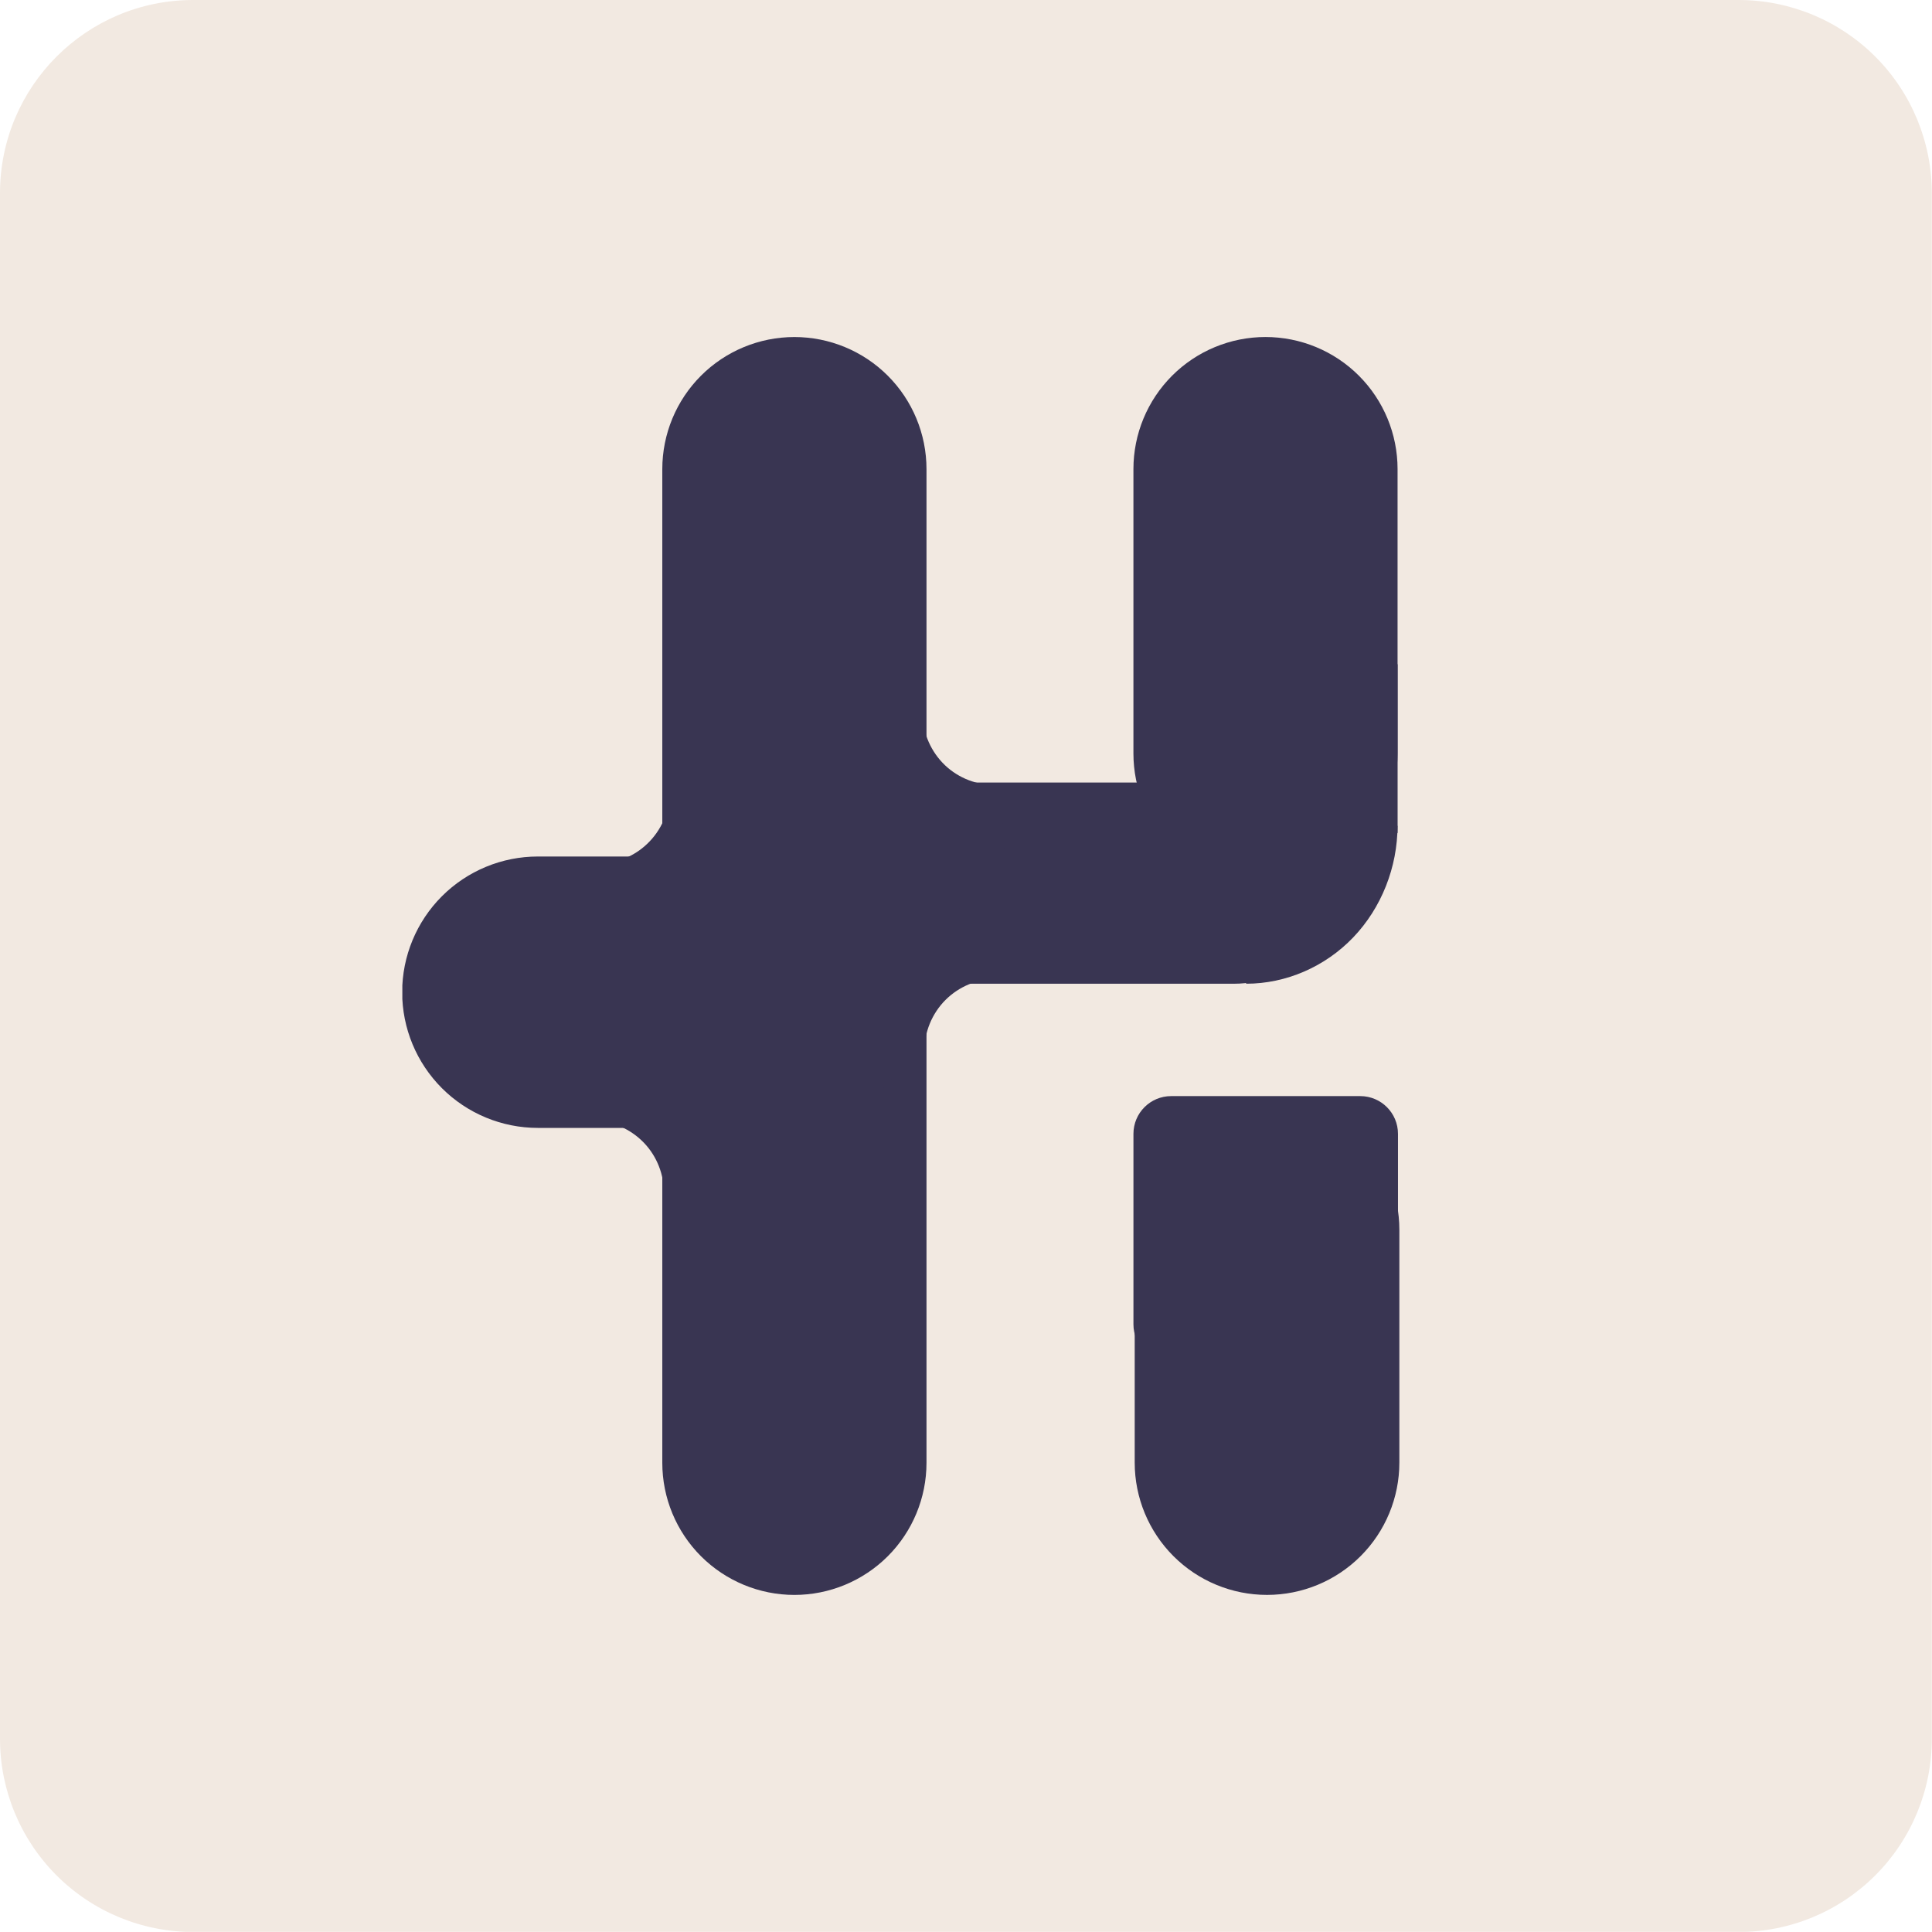
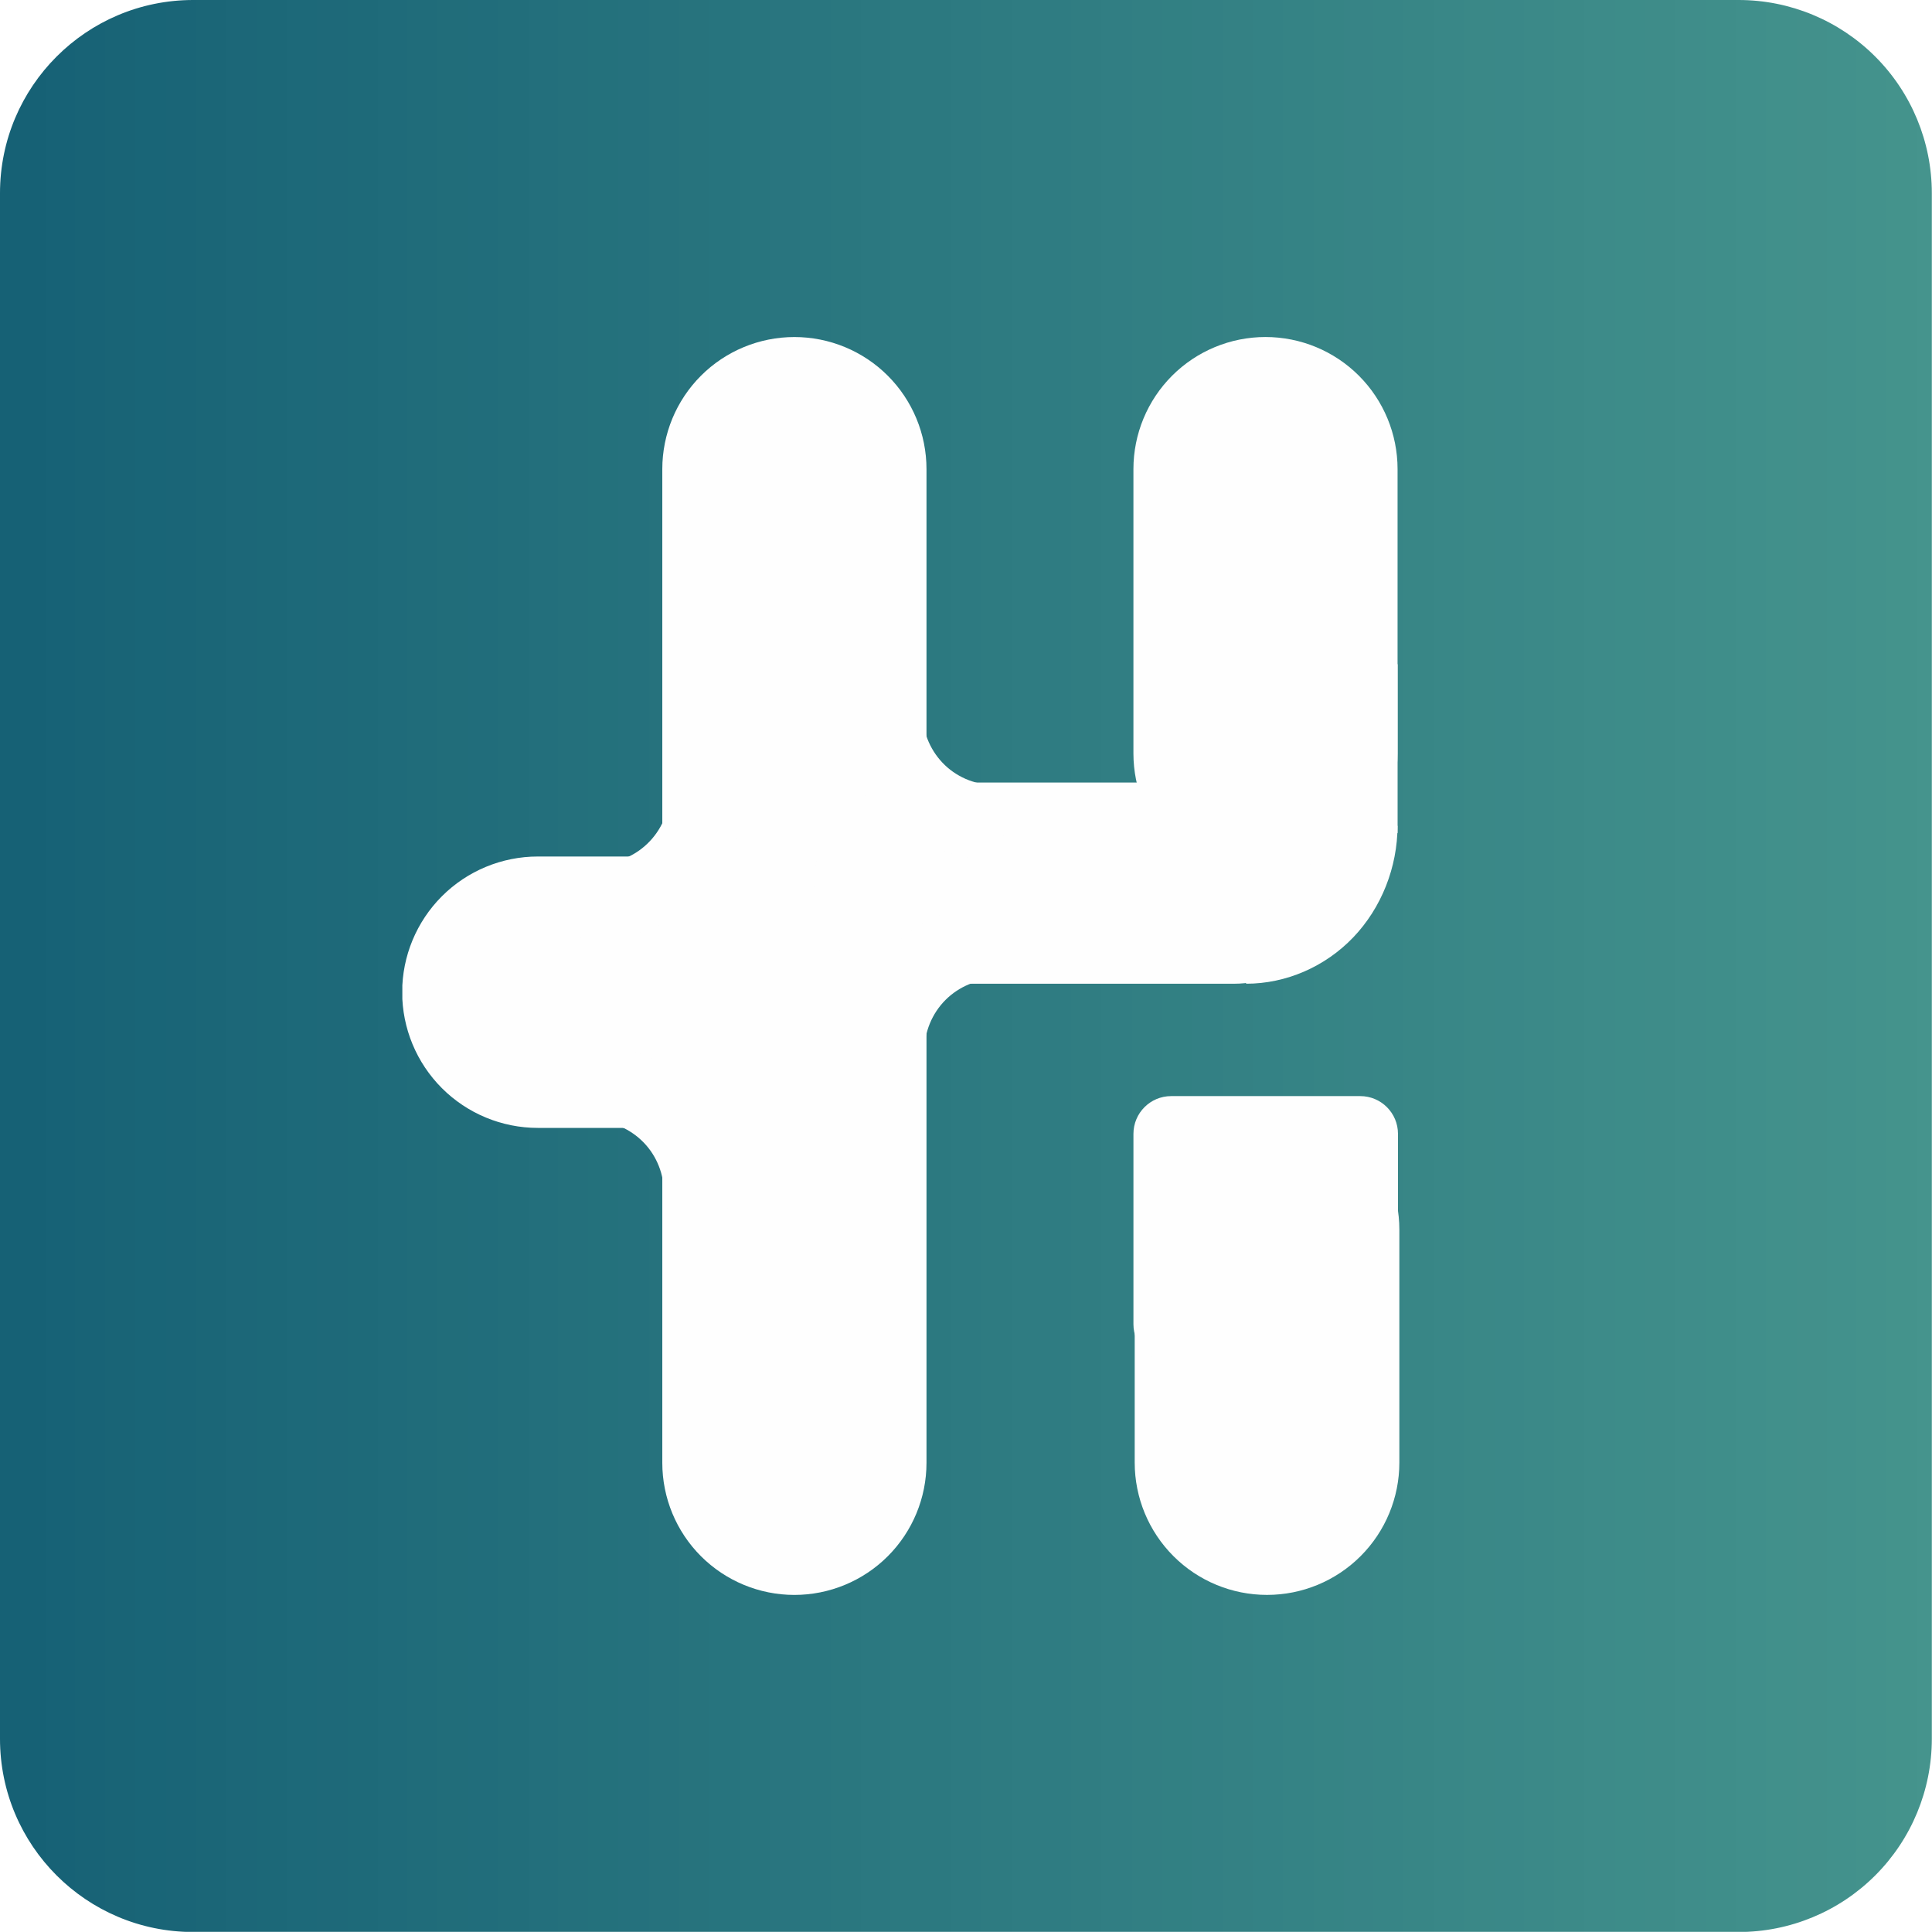
<svg xmlns="http://www.w3.org/2000/svg" width="512" zoomAndPan="magnify" viewBox="0 0 384 384" height="512" preserveAspectRatio="xMidYMid meet" version="1.0">
  <defs>
-     <clipPath id="b3f72a6d91">
+     <clipPath id="d6fc992b22">
      <path d="M 0 0 L 383.965 0 L 383.965 384 L 0 384 Z M 0 0 " clip-rule="nonzero" />
    </clipPath>
-     <clipPath id="462bca420d">
-       <path d="M 383.965 38.398 L 383.965 345.602 C 383.965 355.785 379.922 365.555 372.719 372.754 C 365.52 379.953 355.754 384 345.57 384 L 38.398 384 C 28.215 384 18.445 379.953 11.246 372.754 C 4.047 365.555 0 355.785 0 345.602 L 0 38.398 C 0 17.191 17.191 0 38.398 0 L 345.57 0 C 355.754 0 365.52 4.047 372.719 11.246 C 379.922 18.445 383.965 28.215 383.965 38.398 Z M 383.965 38.398 " clip-rule="nonzero" />
-     </clipPath>
-     <clipPath id="e77b2bb580">
-       <path d="M 0 0 L 383.965 0 L 383.965 384 L 0 384 Z M 0 0 " clip-rule="nonzero" />
-     </clipPath>
-     <clipPath id="5513bf87e6">
-       <path d="M 383.965 38.398 L 383.965 345.602 C 383.965 355.785 379.922 365.555 372.719 372.754 C 365.52 379.953 355.754 384 345.57 384 L 38.398 384 C 28.215 384 18.445 379.953 11.246 372.754 C 4.047 365.555 0 355.785 0 345.602 L 0 38.398 C 0 17.191 17.191 0 38.398 0 L 345.57 0 C 355.754 0 365.52 4.047 372.719 11.246 C 379.922 18.445 383.965 28.215 383.965 38.398 Z M 383.965 38.398 " clip-rule="nonzero" />
-     </clipPath>
-     <clipPath id="8b5d4e48a8">
+     <clipPath id="98c5a9d5f0">
+       <path d="M 383.965 38.398 L 383.965 345.602 C 383.965 355.785 379.922 365.555 372.719 372.754 C 365.52 379.953 355.754 384 345.57 384 L 38.398 384 C 17.191 384 0 366.809 0 345.602 L 0 38.398 C 0 17.191 17.191 0 38.398 0 L 345.57 0 C 355.754 0 365.52 4.047 372.719 11.246 C 379.922 18.445 383.965 28.215 383.965 38.398 Z M 383.965 38.398 " clip-rule="nonzero" />
+     </clipPath>
+     <clipPath id="855c9240a4">
+       <path d="M 0 0 L 383.965 0 L 383.965 383.965 L 0 383.965 Z M 0 0 " clip-rule="nonzero" />
+     </clipPath>
+     <clipPath id="3fcd48bb0e">
+       <path d="M 383.965 38.398 L 383.965 345.602 C 383.965 355.785 379.922 365.555 372.719 372.754 C 365.52 379.953 355.754 384 345.57 384 L 38.398 384 C 17.191 384 0 366.809 0 345.602 L 0 38.398 C 0 17.191 17.191 0 38.398 0 L 345.57 0 C 355.754 0 365.52 4.047 372.719 11.246 C 379.922 18.445 383.965 28.215 383.965 38.398 Z M 383.965 38.398 " clip-rule="nonzero" />
+     </clipPath>
+     <linearGradient x1="0" gradientTransform="matrix(1.499869, 0, 0, 1.499869, 0.0000072, -0.00478321)" y1="128.011" x2="256" gradientUnits="userSpaceOnUse" y2="128.011" id="6acef43b35">
+       <stop stop-opacity="1" stop-color="rgb(8.629%, 38.039%, 45.879%)" offset="0" />
+       <stop stop-opacity="1" stop-color="rgb(8.772%, 38.194%, 45.952%)" offset="0.016" />
+       <stop stop-opacity="1" stop-color="rgb(9.061%, 38.507%, 46.1%)" offset="0.031" />
+       <stop stop-opacity="1" stop-color="rgb(9.349%, 38.82%, 46.246%)" offset="0.047" />
+       <stop stop-opacity="1" stop-color="rgb(9.636%, 39.133%, 46.393%)" offset="0.062" />
+       <stop stop-opacity="1" stop-color="rgb(9.924%, 39.445%, 46.541%)" offset="0.078" />
+       <stop stop-opacity="1" stop-color="rgb(10.213%, 39.757%, 46.687%)" offset="0.094" />
+       <stop stop-opacity="1" stop-color="rgb(10.501%, 40.07%, 46.835%)" offset="0.109" />
+       <stop stop-opacity="1" stop-color="rgb(10.788%, 40.382%, 46.982%)" offset="0.125" />
+       <stop stop-opacity="1" stop-color="rgb(11.076%, 40.695%, 47.128%)" offset="0.141" />
+       <stop stop-opacity="1" stop-color="rgb(11.365%, 41.008%, 47.276%)" offset="0.156" />
+       <stop stop-opacity="1" stop-color="rgb(11.652%, 41.319%, 47.423%)" offset="0.172" />
+       <stop stop-opacity="1" stop-color="rgb(11.94%, 41.632%, 47.569%)" offset="0.188" />
+       <stop stop-opacity="1" stop-color="rgb(12.228%, 41.945%, 47.717%)" offset="0.203" />
+       <stop stop-opacity="1" stop-color="rgb(12.517%, 42.258%, 47.864%)" offset="0.219" />
+       <stop stop-opacity="1" stop-color="rgb(12.804%, 42.57%, 48.01%)" offset="0.234" />
+       <stop stop-opacity="1" stop-color="rgb(13.092%, 42.882%, 48.158%)" offset="0.25" />
+       <stop stop-opacity="1" stop-color="rgb(13.38%, 43.195%, 48.305%)" offset="0.266" />
+       <stop stop-opacity="1" stop-color="rgb(13.669%, 43.507%, 48.453%)" offset="0.281" />
+       <stop stop-opacity="1" stop-color="rgb(13.956%, 43.82%, 48.599%)" offset="0.297" />
+       <stop stop-opacity="1" stop-color="rgb(14.244%, 44.133%, 48.746%)" offset="0.312" />
+       <stop stop-opacity="1" stop-color="rgb(14.532%, 44.444%, 48.894%)" offset="0.328" />
+       <stop stop-opacity="1" stop-color="rgb(14.819%, 44.757%, 49.04%)" offset="0.344" />
+       <stop stop-opacity="1" stop-color="rgb(15.108%, 45.07%, 49.187%)" offset="0.359" />
+       <stop stop-opacity="1" stop-color="rgb(15.396%, 45.383%, 49.335%)" offset="0.375" />
+       <stop stop-opacity="1" stop-color="rgb(15.685%, 45.695%, 49.481%)" offset="0.391" />
+       <stop stop-opacity="1" stop-color="rgb(15.971%, 46.007%, 49.628%)" offset="0.406" />
+       <stop stop-opacity="1" stop-color="rgb(16.26%, 46.32%, 49.776%)" offset="0.422" />
+       <stop stop-opacity="1" stop-color="rgb(16.548%, 46.632%, 49.922%)" offset="0.438" />
+       <stop stop-opacity="1" stop-color="rgb(16.837%, 46.945%, 50.069%)" offset="0.453" />
+       <stop stop-opacity="1" stop-color="rgb(17.123%, 47.258%, 50.217%)" offset="0.469" />
+       <stop stop-opacity="1" stop-color="rgb(17.412%, 47.569%, 50.363%)" offset="0.484" />
+       <stop stop-opacity="1" stop-color="rgb(17.7%, 47.882%, 50.511%)" offset="0.5" />
+       <stop stop-opacity="1" stop-color="rgb(17.987%, 48.195%, 50.658%)" offset="0.516" />
+       <stop stop-opacity="1" stop-color="rgb(18.275%, 48.508%, 50.804%)" offset="0.531" />
+       <stop stop-opacity="1" stop-color="rgb(18.564%, 48.82%, 50.952%)" offset="0.547" />
+       <stop stop-opacity="1" stop-color="rgb(18.852%, 49.132%, 51.099%)" offset="0.562" />
+       <stop stop-opacity="1" stop-color="rgb(19.139%, 49.445%, 51.245%)" offset="0.578" />
+       <stop stop-opacity="1" stop-color="rgb(19.427%, 49.757%, 51.393%)" offset="0.594" />
+       <stop stop-opacity="1" stop-color="rgb(19.716%, 50.07%, 51.54%)" offset="0.609" />
+       <stop stop-opacity="1" stop-color="rgb(20.003%, 50.383%, 51.686%)" offset="0.625" />
+       <stop stop-opacity="1" stop-color="rgb(20.291%, 50.694%, 51.834%)" offset="0.641" />
+       <stop stop-opacity="1" stop-color="rgb(20.58%, 51.007%, 51.981%)" offset="0.656" />
+       <stop stop-opacity="1" stop-color="rgb(20.868%, 51.32%, 52.127%)" offset="0.672" />
+       <stop stop-opacity="1" stop-color="rgb(21.155%, 51.633%, 52.275%)" offset="0.688" />
+       <stop stop-opacity="1" stop-color="rgb(21.443%, 51.945%, 52.422%)" offset="0.703" />
+       <stop stop-opacity="1" stop-color="rgb(21.732%, 52.257%, 52.57%)" offset="0.719" />
+       <stop stop-opacity="1" stop-color="rgb(22.02%, 52.57%, 52.716%)" offset="0.734" />
+       <stop stop-opacity="1" stop-color="rgb(22.307%, 52.882%, 52.863%)" offset="0.75" />
+       <stop stop-opacity="1" stop-color="rgb(22.595%, 53.195%, 53.011%)" offset="0.766" />
+       <stop stop-opacity="1" stop-color="rgb(22.884%, 53.508%, 53.157%)" offset="0.781" />
+       <stop stop-opacity="1" stop-color="rgb(23.17%, 53.819%, 53.304%)" offset="0.797" />
+       <stop stop-opacity="1" stop-color="rgb(23.459%, 54.132%, 53.452%)" offset="0.812" />
+       <stop stop-opacity="1" stop-color="rgb(23.747%, 54.445%, 53.598%)" offset="0.828" />
+       <stop stop-opacity="1" stop-color="rgb(24.036%, 54.758%, 53.745%)" offset="0.844" />
+       <stop stop-opacity="1" stop-color="rgb(24.323%, 55.07%, 53.893%)" offset="0.859" />
+       <stop stop-opacity="1" stop-color="rgb(24.611%, 55.382%, 54.039%)" offset="0.875" />
+       <stop stop-opacity="1" stop-color="rgb(24.899%, 55.695%, 54.185%)" offset="0.891" />
+       <stop stop-opacity="1" stop-color="rgb(25.186%, 56.007%, 54.333%)" offset="0.906" />
+       <stop stop-opacity="1" stop-color="rgb(25.475%, 56.32%, 54.48%)" offset="0.922" />
+       <stop stop-opacity="1" stop-color="rgb(25.763%, 56.633%, 54.628%)" offset="0.938" />
+       <stop stop-opacity="1" stop-color="rgb(26.051%, 56.944%, 54.774%)" offset="0.953" />
+       <stop stop-opacity="1" stop-color="rgb(26.338%, 57.257%, 54.921%)" offset="0.969" />
+       <stop stop-opacity="1" stop-color="rgb(26.627%, 57.57%, 55.069%)" offset="0.984" />
+       <stop stop-opacity="1" stop-color="rgb(26.915%, 57.883%, 55.215%)" offset="1" />
+     </linearGradient>
+     <clipPath id="49116e411e">
      <rect x="0" width="384" y="0" height="384" />
    </clipPath>
-     <clipPath id="ca990730de">
+     <clipPath id="3587a0ce08">
      <path d="M 52.637 0.988 L 105.148 0.988 L 105.148 251.031 L 52.637 251.031 Z M 52.637 0.988 " clip-rule="nonzero" />
    </clipPath>
-     <clipPath id="4aabbb9884">
+     <clipPath id="e8a0645871">
      <path d="M 105.148 27.242 L 105.148 224.746 C 105.148 231.711 102.379 238.387 97.457 243.312 C 92.531 248.234 85.855 251.004 78.891 251.004 C 71.93 251.004 65.25 248.234 60.324 243.312 C 55.402 238.387 52.637 231.711 52.637 224.746 L 52.637 27.242 C 52.637 20.277 55.402 13.602 60.324 8.676 C 65.25 3.754 71.93 0.988 78.891 0.988 C 85.855 0.988 92.531 3.754 97.457 8.676 C 102.379 13.602 105.148 20.277 105.148 27.242 Z M 105.148 27.242 " clip-rule="nonzero" />
    </clipPath>
-     <clipPath id="ed6eeb3cad">
+     <clipPath id="f14682f210">
      <path d="M 0.637 0.988 L 53.148 0.988 L 53.148 251.031 L 0.637 251.031 Z M 0.637 0.988 " clip-rule="nonzero" />
    </clipPath>
-     <clipPath id="65ed426fbc">
+     <clipPath id="49c713e5b4">
      <path d="M 53.148 27.242 L 53.148 224.746 C 53.148 231.711 50.379 238.387 45.457 243.312 C 40.531 248.234 33.855 251.004 26.891 251.004 C 19.93 251.004 13.25 248.234 8.324 243.312 C 3.402 238.387 0.637 231.711 0.637 224.746 L 0.637 27.242 C 0.637 20.277 3.402 13.602 8.324 8.676 C 13.25 3.754 19.93 0.988 26.891 0.988 C 33.855 0.988 40.531 3.754 45.457 8.676 C 50.379 13.602 53.148 20.277 53.148 27.242 Z M 53.148 27.242 " clip-rule="nonzero" />
    </clipPath>
-     <clipPath id="34ea779e7c">
+     <clipPath id="ee4912e334">
      <rect x="0" width="54" y="0" height="252" />
    </clipPath>
-     <clipPath id="1d1020a3b9">
+     <clipPath id="3859209a57">
      <path d="M 0.758 104.238 L 104.43 104.238 L 104.43 158.18 L 0.758 158.18 Z M 0.758 104.238 " clip-rule="nonzero" />
    </clipPath>
-     <clipPath id="8385c674e1">
+     <clipPath id="8ab651764b">
      <path d="M 77.457 158.18 L 27.906 158.18 C 20.754 158.18 13.891 155.34 8.832 150.281 C 3.777 145.223 0.934 138.363 0.934 131.211 C 0.934 124.055 3.777 117.195 8.832 112.137 C 13.891 107.078 20.754 104.238 27.906 104.238 L 77.457 104.238 C 84.613 104.238 91.473 107.078 96.531 112.137 C 101.59 117.195 104.43 124.055 104.43 131.211 C 104.43 138.363 101.59 145.223 96.531 150.281 C 91.473 155.34 84.613 158.18 77.457 158.18 Z M 77.457 158.18 " clip-rule="nonzero" />
    </clipPath>
-     <clipPath id="f9a772a15c">
+     <clipPath id="435bd12528">
      <path d="M 0.922 0.238 L 104.43 0.238 L 104.43 54.18 L 0.922 54.18 Z M 0.922 0.238 " clip-rule="nonzero" />
    </clipPath>
-     <clipPath id="170e6cc0d7">
+     <clipPath id="eaa994e85b">
      <path d="M 77.457 54.18 L 27.906 54.18 C 20.754 54.18 13.891 51.34 8.832 46.281 C 3.777 41.223 0.934 34.363 0.934 27.211 C 0.934 20.055 3.777 13.195 8.832 8.137 C 13.891 3.078 20.754 0.238 27.906 0.238 L 77.457 0.238 C 84.613 0.238 91.473 3.078 96.531 8.137 C 101.59 13.195 104.43 20.055 104.43 27.211 C 104.43 34.363 101.59 41.223 96.531 46.281 C 91.473 51.34 84.613 54.18 77.457 54.18 Z M 77.457 54.18 " clip-rule="nonzero" />
    </clipPath>
-     <clipPath id="12d7ccdafb">
+     <clipPath id="cfdcaf214d">
      <rect x="0" width="105" y="0" height="55" />
    </clipPath>
-     <clipPath id="ec43bf33ba">
+     <clipPath id="093a6ba3bc">
      <path d="M 146.277 0.914 L 198.777 0.914 L 198.777 110.02 L 146.277 110.02 Z M 146.277 0.914 " clip-rule="nonzero" />
    </clipPath>
-     <clipPath id="88e306a3c7">
+     <clipPath id="0645e4bcaf">
      <path d="M 146.277 83.766 L 146.277 27.234 C 146.277 20.273 149.043 13.598 153.965 8.672 C 158.887 3.75 165.566 0.984 172.527 0.984 C 179.488 0.984 186.168 3.75 191.09 8.672 C 196.012 13.598 198.777 20.273 198.777 27.234 L 198.777 83.766 C 198.777 90.73 196.012 97.406 191.09 102.328 C 186.168 107.254 179.488 110.02 172.527 110.02 C 165.566 110.02 158.887 107.254 153.965 102.328 C 149.043 97.406 146.277 90.73 146.277 83.766 Z M 146.277 83.766 " clip-rule="nonzero" />
    </clipPath>
-     <clipPath id="3a637b6367">
+     <clipPath id="9133f751a8">
      <path d="M 0.277 0.961 L 52.777 0.961 L 52.777 110.02 L 0.277 110.02 Z M 0.277 0.961 " clip-rule="nonzero" />
    </clipPath>
-     <clipPath id="e3a3371abf">
+     <clipPath id="bcf089a13d">
      <path d="M 0.277 83.766 L 0.277 27.234 C 0.277 20.273 3.043 13.598 7.965 8.672 C 12.887 3.75 19.566 0.984 26.527 0.984 C 33.488 0.984 40.168 3.75 45.09 8.672 C 50.012 13.598 52.777 20.273 52.777 27.234 L 52.777 83.766 C 52.777 90.73 50.012 97.406 45.09 102.328 C 40.168 107.254 33.488 110.02 26.527 110.02 C 19.566 110.02 12.887 107.254 7.965 102.328 C 3.043 97.406 0.277 90.73 0.277 83.766 Z M 0.277 83.766 " clip-rule="nonzero" />
    </clipPath>
-     <clipPath id="febd3c6c74">
+     <clipPath id="c17691d62f">
      <rect x="0" width="53" y="0" height="111" />
    </clipPath>
-     <clipPath id="b800c54f0a">
+     <clipPath id="c980677d5f">
      <path d="M 82.746 89.539 L 186.297 89.539 L 186.297 129.523 L 82.746 129.523 Z M 82.746 89.539 " clip-rule="nonzero" />
    </clipPath>
-     <clipPath id="d99b0e4789">
+     <clipPath id="d6d8b66a9c">
      <path d="M 166.305 129.523 L 102.793 129.523 C 91.75 129.523 82.801 120.574 82.801 109.531 C 82.801 98.488 91.75 89.539 102.793 89.539 L 166.305 89.539 C 177.348 89.539 186.297 98.488 186.297 109.531 C 186.297 120.574 177.348 129.523 166.305 129.523 Z M 166.305 129.523 " clip-rule="nonzero" />
    </clipPath>
-     <clipPath id="abb1c50170">
+     <clipPath id="3f238cb5d4">
      <path d="M 0.762 0.539 L 104.297 0.539 L 104.297 40.523 L 0.762 40.523 Z M 0.762 0.539 " clip-rule="nonzero" />
    </clipPath>
-     <clipPath id="c05d3e4b23">
+     <clipPath id="136b904f2e">
      <path d="M 84.305 40.523 L 20.793 40.523 C 9.75 40.523 0.801 31.574 0.801 20.531 C 0.801 9.488 9.75 0.539 20.793 0.539 L 84.305 0.539 C 95.348 0.539 104.297 9.488 104.297 20.531 C 104.297 31.574 95.348 40.523 84.305 40.523 Z M 84.305 40.523 " clip-rule="nonzero" />
    </clipPath>
-     <clipPath id="af42cddda6">
+     <clipPath id="a0c5b91a0d">
      <rect x="0" width="105" y="0" height="41" />
    </clipPath>
-     <clipPath id="523f0b11a8">
+     <clipPath id="0e4b9a05b3">
      <path d="M 146.531 152 L 199.133 152 L 199.133 251 L 146.531 251 Z M 146.531 152 " clip-rule="nonzero" />
    </clipPath>
-     <clipPath id="5a4955ec8c">
+     <clipPath id="e18cc2cdb8">
      <path d="M 146.531 224.699 L 146.531 178.43 C 146.531 171.453 149.301 164.762 154.234 159.828 C 159.164 154.898 165.855 152.125 172.832 152.125 C 179.809 152.125 186.496 154.898 191.43 159.828 C 196.363 164.762 199.133 171.453 199.133 178.43 L 199.133 224.699 C 199.133 231.676 196.363 238.363 191.43 243.297 C 186.496 248.23 179.809 251 172.832 251 C 165.855 251 159.164 248.23 154.234 243.297 C 149.301 238.363 146.531 231.676 146.531 224.699 Z M 146.531 224.699 " clip-rule="nonzero" />
    </clipPath>
-     <clipPath id="a324d389cc">
+     <clipPath id="c94c036174">
      <path d="M 0.531 0 L 53.133 0 L 53.133 99 L 0.531 99 Z M 0.531 0 " clip-rule="nonzero" />
    </clipPath>
-     <clipPath id="183ee8a5e2">
+     <clipPath id="2a9bfb2adf">
      <path d="M 0.531 72.699 L 0.531 26.43 C 0.531 19.453 3.301 12.762 8.234 7.828 C 13.164 2.898 19.855 0.125 26.832 0.125 C 33.809 0.125 40.496 2.898 45.43 7.828 C 50.363 12.762 53.133 19.453 53.133 26.43 L 53.133 72.699 C 53.133 79.676 50.363 86.363 45.43 91.297 C 40.496 96.23 33.809 99 26.832 99 C 19.855 99 13.164 96.23 8.234 91.297 C 3.301 86.363 0.531 79.676 0.531 72.699 Z M 0.531 72.699 " clip-rule="nonzero" />
    </clipPath>
-     <clipPath id="d9b5beefd4">
+     <clipPath id="17e877fe4c">
      <rect x="0" width="54" y="0" height="99" />
    </clipPath>
-     <clipPath id="02e6cd00af">
+     <clipPath id="d19571013c">
      <path d="M 32 95 L 68 95 L 68 121 L 32 121 Z M 32 95 " clip-rule="nonzero" />
    </clipPath>
-     <clipPath id="8a93d4944c">
+     <clipPath id="7a78cdb3d0">
      <path d="M 60.305 127.254 L 32.078 119.566 L 39.766 91.344 L 67.988 99.027 Z M 60.305 127.254 " clip-rule="nonzero" />
    </clipPath>
-     <clipPath id="2584608638">
+     <clipPath id="8e5d9a3401">
      <path d="M 67.988 99.027 C 65.965 106.461 60.977 112.91 54.289 116.734 C 47.602 120.559 39.512 121.59 32.078 119.566 L 36 105.168 C 39.641 106.16 43.602 105.652 46.879 103.781 C 50.156 101.906 52.598 98.75 53.59 95.105 Z M 67.988 99.027 " clip-rule="nonzero" />
    </clipPath>
-     <clipPath id="03ca10272a">
+     <clipPath id="3c53f5f40e">
      <path d="M 0 0.039 L 36 0.039 L 36 26 L 0 26 Z M 0 0.039 " clip-rule="nonzero" />
    </clipPath>
-     <clipPath id="4412f6ebdc">
+     <clipPath id="e69fe886eb">
      <path d="M 28.305 32.254 L 0.078 24.566 L 7.766 -3.656 L 35.988 4.027 Z M 28.305 32.254 " clip-rule="nonzero" />
    </clipPath>
-     <clipPath id="f660aaf1ca">
+     <clipPath id="bea8fd02bf">
      <path d="M 35.988 4.027 C 33.965 11.461 28.977 17.91 22.289 21.734 C 15.602 25.559 7.512 26.59 0.078 24.566 L 4 10.168 C 7.641 11.16 11.602 10.652 14.879 8.781 C 18.156 6.906 20.598 3.75 21.59 0.105 Z M 35.988 4.027 " clip-rule="nonzero" />
    </clipPath>
-     <clipPath id="332f7586f1">
+     <clipPath id="2f0632e4ed">
      <rect x="0" width="36" y="0" height="26" />
    </clipPath>
-     <clipPath id="5769595566">
+     <clipPath id="b62e791030">
      <path d="M 40 141 L 68 141 L 68 175 L 40 175 Z M 40 141 " clip-rule="nonzero" />
    </clipPath>
-     <clipPath id="8f1d9beb6d">
+     <clipPath id="1e6b04b14c">
      <path d="M 71.047 145.336 L 67.695 174.398 L 38.633 171.043 L 41.988 141.984 Z M 71.047 145.336 " clip-rule="nonzero" />
    </clipPath>
-     <clipPath id="16425f6eee">
+     <clipPath id="7d1d9e1117">
      <path d="M 41.988 141.984 C 49.641 142.867 56.766 146.832 61.555 152.867 C 66.34 158.902 68.578 166.746 67.695 174.398 L 52.867 172.688 C 53.301 168.938 52.207 165.098 49.863 162.141 C 47.516 159.184 44.027 157.242 40.277 156.809 Z M 41.988 141.984 " clip-rule="nonzero" />
    </clipPath>
-     <clipPath id="be067df557">
+     <clipPath id="2f68db9a0d">
      <path d="M 0.039 0.84 L 28 0.84 L 28 33.48 L 0.039 33.48 Z M 0.039 0.84 " clip-rule="nonzero" />
    </clipPath>
-     <clipPath id="9acffa235a">
+     <clipPath id="4e38761ca5">
      <path d="M 31.047 4.336 L 27.695 33.398 L -1.367 30.043 L 1.988 0.984 Z M 31.047 4.336 " clip-rule="nonzero" />
    </clipPath>
-     <clipPath id="b0ab372726">
+     <clipPath id="780b0dd517">
      <path d="M 1.988 0.984 C 9.641 1.867 16.766 5.832 21.555 11.867 C 26.34 17.902 28.578 25.746 27.695 33.398 L 12.867 31.688 C 13.301 27.938 12.207 24.098 9.863 21.141 C 7.516 18.184 4.027 16.242 0.277 15.809 Z M 1.988 0.984 " clip-rule="nonzero" />
    </clipPath>
-     <clipPath id="2be74bc619">
+     <clipPath id="22d0dfa9b6">
      <rect x="0" width="28" y="0" height="34" />
    </clipPath>
-     <clipPath id="e2d996afba">
+     <clipPath id="30b4a5e195">
      <path d="M 89.809 113.621 L 119.059 113.621 L 119.059 142.875 L 89.809 142.875 Z M 89.809 113.621 " clip-rule="nonzero" />
    </clipPath>
-     <clipPath id="a34a6e7072">
+     <clipPath id="51a0f2f583">
      <path d="M 89.809 142.875 C 89.809 135.168 92.926 127.637 98.375 122.188 C 103.824 116.742 111.355 113.621 119.059 113.621 L 119.059 128.543 C 115.285 128.543 111.598 130.074 108.93 132.742 C 106.258 135.41 104.73 139.102 104.73 142.875 Z M 89.809 142.875 " clip-rule="nonzero" />
    </clipPath>
-     <clipPath id="158730dbec">
+     <clipPath id="68dc4105b1">
      <path d="M 0.809 0.621 L 30.059 0.621 L 30.059 29.875 L 0.809 29.875 Z M 0.809 0.621 " clip-rule="nonzero" />
    </clipPath>
-     <clipPath id="2a39055f34">
+     <clipPath id="c9852af534">
      <path d="M 0.809 29.875 C 0.809 22.168 3.926 14.637 9.375 9.188 C 14.824 3.742 22.355 0.621 30.059 0.621 L 30.059 15.543 C 26.285 15.543 22.598 17.074 19.93 19.742 C 17.258 22.41 15.73 26.102 15.73 29.875 Z M 0.809 29.875 " clip-rule="nonzero" />
    </clipPath>
-     <clipPath id="17388d463b">
+     <clipPath id="847f1c511d">
      <rect x="0" width="31" y="0" height="30" />
    </clipPath>
-     <clipPath id="6fbe5e70fe">
+     <clipPath id="6f97763eb8">
      <path d="M 89 76 L 121 76 L 121 105 L 89 105 Z M 89 76 " clip-rule="nonzero" />
    </clipPath>
-     <clipPath id="b5970f6dec">
+     <clipPath id="323b762cae">
      <path d="M 91.617 106.98 L 89.516 77.805 L 118.691 75.703 L 120.793 104.883 Z M 91.617 106.98 " clip-rule="nonzero" />
    </clipPath>
-     <clipPath id="9ecd9e8e47">
+     <clipPath id="772702363b">
      <path d="M 120.793 104.883 C 113.109 105.434 105.371 102.863 99.547 97.82 C 93.723 92.777 90.07 85.488 89.516 77.805 L 104.402 76.734 C 104.672 80.496 106.461 84.066 109.312 86.539 C 112.168 89.008 115.957 90.266 119.723 89.996 Z M 120.793 104.883 " clip-rule="nonzero" />
    </clipPath>
-     <clipPath id="7bdee7adde">
+     <clipPath id="2ba4c6cf41">
      <path d="M 0.48 0.559 L 31.922 0.559 L 31.922 29 L 0.48 29 Z M 0.48 0.559 " clip-rule="nonzero" />
    </clipPath>
-     <clipPath id="140ab01689">
+     <clipPath id="699a57555c">
      <path d="M 2.617 30.98 L 0.516 1.805 L 29.691 -0.297 L 31.793 28.883 Z M 2.617 30.98 " clip-rule="nonzero" />
    </clipPath>
-     <clipPath id="382fc4759a">
+     <clipPath id="0a9043947a">
      <path d="M 31.793 28.883 C 24.109 29.434 16.371 26.863 10.547 21.82 C 4.723 16.777 1.07 9.488 0.516 1.805 L 15.402 0.734 C 15.672 4.496 17.461 8.066 20.312 10.539 C 23.168 13.008 26.957 14.266 30.723 13.996 Z M 31.793 28.883 " clip-rule="nonzero" />
    </clipPath>
-     <clipPath id="0b742d1e0b">
+     <clipPath id="5753ecf2de">
      <rect x="0" width="32" y="0" height="29" />
    </clipPath>
-     <clipPath id="931b1c9467">
+     <clipPath id="e48e087df7">
      <path d="M 168.676 98.016 L 198.77 98.016 L 198.77 129.523 L 168.676 129.523 Z M 168.676 98.016 " clip-rule="nonzero" />
    </clipPath>
-     <clipPath id="db3861b896">
+     <clipPath id="2078343b1f">
      <path d="M 198.77 98.105 C 198.77 106.379 195.559 114.469 189.957 120.32 C 184.352 126.172 176.602 129.523 168.676 129.523 L 168.676 113.496 C 172.559 113.496 176.355 111.852 179.102 108.988 C 181.844 106.121 183.418 102.16 183.418 98.105 Z M 198.77 98.105 " clip-rule="nonzero" />
    </clipPath>
-     <clipPath id="472510974a">
+     <clipPath id="c6b16ccf2b">
      <path d="M 0.676 0.016 L 30.77 0.016 L 30.77 31.523 L 0.676 31.523 Z M 0.676 0.016 " clip-rule="nonzero" />
    </clipPath>
-     <clipPath id="d745a14915">
+     <clipPath id="2f9e902918">
      <path d="M 30.77 0.105 C 30.77 8.379 27.559 16.469 21.957 22.32 C 16.352 28.172 8.602 31.523 0.676 31.523 L 0.676 15.496 C 4.559 15.496 8.355 13.852 11.102 10.988 C 13.844 8.121 15.418 4.16 15.418 0.105 Z M 30.77 0.105 " clip-rule="nonzero" />
    </clipPath>
-     <clipPath id="8b3b9e9b23">
+     <clipPath id="4cd5a2ca12">
      <rect x="0" width="31" y="0" height="32" />
    </clipPath>
-     <clipPath id="c83cd90a03">
+     <clipPath id="368c07f18e">
      <path d="M 147.973 66.027 L 198.785 66.027 L 198.785 99.562 L 147.973 99.562 Z M 147.973 66.027 " clip-rule="nonzero" />
    </clipPath>
-     <clipPath id="6bcbe1f947">
+     <clipPath id="11609ad31c">
      <path d="M 0.973 0.027 L 51.785 0.027 L 51.785 33.562 L 0.973 33.562 Z M 0.973 0.027 " clip-rule="nonzero" />
    </clipPath>
-     <clipPath id="6ff554a9c2">
+     <clipPath id="166445f70f">
      <rect x="0" width="52" y="0" height="34" />
    </clipPath>
-     <clipPath id="e9513183b2">
+     <clipPath id="5fe774760f">
      <path d="M 146.281 151.859 L 198.859 151.859 L 198.859 204.852 L 146.281 204.852 Z M 146.281 151.859 " clip-rule="nonzero" />
    </clipPath>
-     <clipPath id="fa223b6a45">
+     <clipPath id="985e1902dc">
      <path d="M 198.859 159.359 L 198.859 197.219 C 198.859 201.359 195.504 204.719 191.359 204.719 L 153.781 204.719 C 149.637 204.719 146.281 201.359 146.281 197.219 L 146.281 159.359 C 146.281 155.219 149.637 151.859 153.781 151.859 L 191.359 151.859 C 195.504 151.859 198.859 155.219 198.859 159.359 Z M 198.859 159.359 " clip-rule="nonzero" />
    </clipPath>
-     <clipPath id="70a2420697">
+     <clipPath id="602923d24d">
      <path d="M 0.281 0.859 L 52.859 0.859 L 52.859 53.719 L 0.281 53.719 Z M 0.281 0.859 " clip-rule="nonzero" />
    </clipPath>
-     <clipPath id="0628c2fa29">
+     <clipPath id="f81a9efc71">
      <path d="M 52.859 8.359 L 52.859 46.219 C 52.859 50.359 49.504 53.719 45.359 53.719 L 7.781 53.719 C 3.637 53.719 0.281 50.359 0.281 46.219 L 0.281 8.359 C 0.281 4.219 3.637 0.859 7.781 0.859 L 45.359 0.859 C 49.504 0.859 52.859 4.219 52.859 8.359 Z M 52.859 8.359 " clip-rule="nonzero" />
    </clipPath>
-     <clipPath id="506350a97c">
+     <clipPath id="36ac6d801b">
      <rect x="0" width="53" y="0" height="54" />
    </clipPath>
-     <clipPath id="7e5be950df">
+     <clipPath id="6d9227ae1d">
      <rect x="0" width="200" y="0" height="252" />
    </clipPath>
  </defs>
-   <g clip-path="url(#b3f72a6d91)">
-     <g clip-path="url(#462bca420d)">
+   <g clip-path="url(#d6fc992b22)">
+     <g clip-path="url(#98c5a9d5f0)">
      <g>
-         <g clip-path="url(#8b5d4e48a8)">
-           <g clip-path="url(#e77b2bb580)">
-             <g clip-path="url(#5513bf87e6)">
-               <path fill="#f2e9e1" d="M 0 0 L 383.965 0 L 383.965 383.965 L 0 383.965 Z M 0 0 " fill-opacity="1" fill-rule="nonzero" />
+         <g clip-path="url(#49116e411e)">
+           <g clip-path="url(#855c9240a4)">
+             <g clip-path="url(#3fcd48bb0e)">
+               <path fill="url(#6acef43b35)" d="M 0 0 L 0 383.965 L 383.965 383.965 L 383.965 0 Z M 0 0 " fill-rule="nonzero" />
            </g>
          </g>
        </g>
      </g>
    </g>
  </g>
  <g transform="matrix(1, 0, 0, 1, 79, 66)">
-     <g clip-path="url(#7e5be950df)">
-       <g clip-path="url(#ca990730de)">
-         <g clip-path="url(#4aabbb9884)">
+     <g clip-path="url(#6d9227ae1d)">
+       <g clip-path="url(#3587a0ce08)">
+         <g clip-path="url(#e8a0645871)">
          <g transform="matrix(1, 0, 0, 1, 52, 0)">
-             <g clip-path="url(#34ea779e7c)">
-               <g clip-path="url(#ed6eeb3cad)">
-                 <g clip-path="url(#65ed426fbc)">
-                   <path fill="#393552" d="M 53.148 0.988 L 53.148 251.031 L 0.637 251.031 L 0.637 0.988 Z M 53.148 0.988 " fill-opacity="1" fill-rule="nonzero" />
-                 </g>
-               </g>
-             </g>
-           </g>
-         </g>
-       </g>
-       <g clip-path="url(#1d1020a3b9)">
-         <g clip-path="url(#8385c674e1)">
+             <g clip-path="url(#ee4912e334)">
+               <g clip-path="url(#f14682f210)">
+                 <g clip-path="url(#49c713e5b4)">
+                   <path fill="#fefefe" d="M 53.148 0.988 L 53.148 251.031 L 0.637 251.031 L 0.637 0.988 Z M 53.148 0.988 " fill-opacity="1" fill-rule="nonzero" />
+                 </g>
+               </g>
+             </g>
+           </g>
+         </g>
+       </g>
+       <g clip-path="url(#3859209a57)">
+         <g clip-path="url(#8ab651764b)">
          <g transform="matrix(1, 0, 0, 1, 0, 104)">
-             <g clip-path="url(#12d7ccdafb)">
-               <g clip-path="url(#f9a772a15c)">
-                 <g clip-path="url(#170e6cc0d7)">
-                   <path fill="#393552" d="M 104.43 54.18 L 0.969 54.18 L 0.969 0.238 L 104.43 0.238 Z M 104.43 54.18 " fill-opacity="1" fill-rule="nonzero" />
-                 </g>
-               </g>
-             </g>
-           </g>
-         </g>
-       </g>
-       <g clip-path="url(#ec43bf33ba)">
-         <g clip-path="url(#88e306a3c7)">
+             <g clip-path="url(#cfdcaf214d)">
+               <g clip-path="url(#435bd12528)">
+                 <g clip-path="url(#eaa994e85b)">
+                   <path fill="#fefefe" d="M 104.43 54.18 L 0.969 54.18 L 0.969 0.238 L 104.43 0.238 Z M 104.43 54.18 " fill-opacity="1" fill-rule="nonzero" />
+                 </g>
+               </g>
+             </g>
+           </g>
+         </g>
+       </g>
+       <g clip-path="url(#093a6ba3bc)">
+         <g clip-path="url(#0645e4bcaf)">
          <g transform="matrix(1, 0, 0, 1, 146, 0)">
-             <g clip-path="url(#febd3c6c74)">
-               <g clip-path="url(#3a637b6367)">
-                 <g clip-path="url(#e3a3371abf)">
-                   <path fill="#393552" d="M 0.277 110.02 L 0.277 0.914 L 52.777 0.914 L 52.777 110.02 Z M 0.277 110.02 " fill-opacity="1" fill-rule="nonzero" />
-                 </g>
-               </g>
-             </g>
-           </g>
-         </g>
-       </g>
-       <g clip-path="url(#b800c54f0a)">
-         <g clip-path="url(#d99b0e4789)">
+             <g clip-path="url(#c17691d62f)">
+               <g clip-path="url(#9133f751a8)">
+                 <g clip-path="url(#bcf089a13d)">
+                   <path fill="#fefefe" d="M 0.277 110.02 L 0.277 0.914 L 52.777 0.914 L 52.777 110.02 Z M 0.277 110.02 " fill-opacity="1" fill-rule="nonzero" />
+                 </g>
+               </g>
+             </g>
+           </g>
+         </g>
+       </g>
+       <g clip-path="url(#c980677d5f)">
+         <g clip-path="url(#d6d8b66a9c)">
          <g transform="matrix(1, 0, 0, 1, 82, 89)">
-             <g clip-path="url(#af42cddda6)">
-               <g clip-path="url(#abb1c50170)">
-                 <g clip-path="url(#c05d3e4b23)">
-                   <path fill="#393552" d="M 104.297 40.523 L 0.746 40.523 L 0.746 0.539 L 104.297 0.539 Z M 104.297 40.523 " fill-opacity="1" fill-rule="nonzero" />
-                 </g>
-               </g>
-             </g>
-           </g>
-         </g>
-       </g>
-       <g clip-path="url(#523f0b11a8)">
-         <g clip-path="url(#5a4955ec8c)">
+             <g clip-path="url(#a0c5b91a0d)">
+               <g clip-path="url(#3f238cb5d4)">
+                 <g clip-path="url(#136b904f2e)">
+                   <path fill="#fefefe" d="M 104.297 40.523 L 0.746 40.523 L 0.746 0.539 L 104.297 0.539 Z M 104.297 40.523 " fill-opacity="1" fill-rule="nonzero" />
+                 </g>
+               </g>
+             </g>
+           </g>
+         </g>
+       </g>
+       <g clip-path="url(#0e4b9a05b3)">
+         <g clip-path="url(#e18cc2cdb8)">
          <g transform="matrix(1, 0, 0, 1, 146, 152)">
-             <g clip-path="url(#d9b5beefd4)">
-               <g clip-path="url(#a324d389cc)">
-                 <g clip-path="url(#183ee8a5e2)">
-                   <path fill="#393552" d="M 0.531 99 L 0.531 0.164 L 53.133 0.164 L 53.133 99 Z M 0.531 99 " fill-opacity="1" fill-rule="nonzero" />
-                 </g>
-               </g>
-             </g>
-           </g>
-         </g>
-       </g>
-       <g clip-path="url(#02e6cd00af)">
-         <g clip-path="url(#8a93d4944c)">
-           <g clip-path="url(#2584608638)">
+             <g clip-path="url(#17e877fe4c)">
+               <g clip-path="url(#c94c036174)">
+                 <g clip-path="url(#2a9bfb2adf)">
+                   <path fill="#fefefe" d="M 0.531 99 L 0.531 0.164 L 53.133 0.164 L 53.133 99 Z M 0.531 99 " fill-opacity="1" fill-rule="nonzero" />
+                 </g>
+               </g>
+             </g>
+           </g>
+         </g>
+       </g>
+       <g clip-path="url(#d19571013c)">
+         <g clip-path="url(#7a78cdb3d0)">
+           <g clip-path="url(#8e5d9a3401)">
            <g transform="matrix(1, 0, 0, 1, 32, 95)">
-               <g clip-path="url(#332f7586f1)">
-                 <g clip-path="url(#03ca10272a)">
-                   <g clip-path="url(#4412f6ebdc)">
-                     <g clip-path="url(#f660aaf1ca)">
-                       <path fill="#393552" d="M 28.305 32.254 L 0.078 24.566 L 7.766 -3.656 L 35.988 4.027 Z M 28.305 32.254 " fill-opacity="1" fill-rule="nonzero" />
+               <g clip-path="url(#2f0632e4ed)">
+                 <g clip-path="url(#3c53f5f40e)">
+                   <g clip-path="url(#e69fe886eb)">
+                     <g clip-path="url(#bea8fd02bf)">
+                       <path fill="#fefefe" d="M 28.305 32.254 L 0.078 24.566 L 7.766 -3.656 L 35.988 4.027 Z M 28.305 32.254 " fill-opacity="1" fill-rule="nonzero" />
                    </g>
                  </g>
                </g>
              </g>
            </g>
          </g>
        </g>
      </g>
-       <g clip-path="url(#5769595566)">
-         <g clip-path="url(#8f1d9beb6d)">
-           <g clip-path="url(#16425f6eee)">
+       <g clip-path="url(#b62e791030)">
+         <g clip-path="url(#1e6b04b14c)">
+           <g clip-path="url(#7d1d9e1117)">
            <g transform="matrix(1, 0, 0, 1, 40, 141)">
-               <g clip-path="url(#2be74bc619)">
-                 <g clip-path="url(#be067df557)">
-                   <g clip-path="url(#9acffa235a)">
-                     <g clip-path="url(#b0ab372726)">
-                       <path fill="#393552" d="M 31.047 4.336 L 27.695 33.398 L -1.367 30.043 L 1.988 0.984 Z M 31.047 4.336 " fill-opacity="1" fill-rule="nonzero" />
+               <g clip-path="url(#22d0dfa9b6)">
+                 <g clip-path="url(#2f68db9a0d)">
+                   <g clip-path="url(#4e38761ca5)">
+                     <g clip-path="url(#780b0dd517)">
+                       <path fill="#fefefe" d="M 31.047 4.336 L 27.695 33.398 L -1.367 30.043 L 1.988 0.984 Z M 31.047 4.336 " fill-opacity="1" fill-rule="nonzero" />
                    </g>
                  </g>
                </g>
              </g>
            </g>
          </g>
        </g>
      </g>
-       <g clip-path="url(#e2d996afba)">
-         <g clip-path="url(#a34a6e7072)">
+       <g clip-path="url(#30b4a5e195)">
+         <g clip-path="url(#51a0f2f583)">
          <g transform="matrix(1, 0, 0, 1, 89, 113)">
-             <g clip-path="url(#17388d463b)">
-               <g clip-path="url(#158730dbec)">
-                 <g clip-path="url(#2a39055f34)">
-                   <path fill="#393552" d="M 0.809 0.621 L 30.059 0.621 L 30.059 29.875 L 0.809 29.875 Z M 0.809 0.621 " fill-opacity="1" fill-rule="nonzero" />
-                 </g>
-               </g>
-             </g>
-           </g>
-         </g>
-       </g>
-       <g clip-path="url(#6fbe5e70fe)">
-         <g clip-path="url(#b5970f6dec)">
-           <g clip-path="url(#9ecd9e8e47)">
+             <g clip-path="url(#847f1c511d)">
+               <g clip-path="url(#68dc4105b1)">
+                 <g clip-path="url(#c9852af534)">
+                   <path fill="#fefefe" d="M 0.809 0.621 L 30.059 0.621 L 30.059 29.875 L 0.809 29.875 Z M 0.809 0.621 " fill-opacity="1" fill-rule="nonzero" />
+                 </g>
+               </g>
+             </g>
+           </g>
+         </g>
+       </g>
+       <g clip-path="url(#6f97763eb8)">
+         <g clip-path="url(#323b762cae)">
+           <g clip-path="url(#772702363b)">
            <g transform="matrix(1, 0, 0, 1, 89, 76)">
-               <g clip-path="url(#0b742d1e0b)">
-                 <g clip-path="url(#7bdee7adde)">
-                   <g clip-path="url(#140ab01689)">
-                     <g clip-path="url(#382fc4759a)">
-                       <path fill="#393552" d="M 2.617 30.98 L 0.516 1.805 L 29.691 -0.297 L 31.793 28.883 Z M 2.617 30.98 " fill-opacity="1" fill-rule="nonzero" />
+               <g clip-path="url(#5753ecf2de)">
+                 <g clip-path="url(#2ba4c6cf41)">
+                   <g clip-path="url(#699a57555c)">
+                     <g clip-path="url(#0a9043947a)">
+                       <path fill="#fefefe" d="M 2.617 30.98 L 0.516 1.805 L 29.691 -0.297 L 31.793 28.883 Z M 2.617 30.98 " fill-opacity="1" fill-rule="nonzero" />
                    </g>
                  </g>
                </g>
              </g>
            </g>
          </g>
        </g>
      </g>
-       <g clip-path="url(#931b1c9467)">
-         <g clip-path="url(#db3861b896)">
+       <g clip-path="url(#e48e087df7)">
+         <g clip-path="url(#2078343b1f)">
          <g transform="matrix(1, 0, 0, 1, 168, 98)">
-             <g clip-path="url(#8b3b9e9b23)">
-               <g clip-path="url(#472510974a)">
-                 <g clip-path="url(#d745a14915)">
-                   <path fill="#393552" d="M 30.77 31.523 L 0.676 31.523 L 0.676 0.133 L 30.77 0.133 Z M 30.77 31.523 " fill-opacity="1" fill-rule="nonzero" />
-                 </g>
-               </g>
-             </g>
-           </g>
-         </g>
-       </g>
-       <g clip-path="url(#c83cd90a03)">
+             <g clip-path="url(#4cd5a2ca12)">
+               <g clip-path="url(#c6b16ccf2b)">
+                 <g clip-path="url(#2f9e902918)">
+                   <path fill="#fefefe" d="M 30.77 31.523 L 0.676 31.523 L 0.676 0.133 L 30.77 0.133 Z M 30.77 31.523 " fill-opacity="1" fill-rule="nonzero" />
+                 </g>
+               </g>
+             </g>
+           </g>
+         </g>
+       </g>
+       <g clip-path="url(#368c07f18e)">
        <g transform="matrix(1, 0, 0, 1, 147, 66)">
-           <g clip-path="url(#6ff554a9c2)">
-             <g clip-path="url(#6bcbe1f947)">
-               <path fill="#393552" d="M 0.973 0.027 L 51.801 0.027 L 51.801 33.562 L 0.973 33.562 Z M 0.973 0.027 " fill-opacity="1" fill-rule="nonzero" />
-             </g>
-           </g>
-         </g>
-       </g>
-       <g clip-path="url(#e9513183b2)">
-         <g clip-path="url(#fa223b6a45)">
+           <g clip-path="url(#166445f70f)">
+             <g clip-path="url(#11609ad31c)">
+               <path fill="#fefefe" d="M 0.973 0.027 L 51.801 0.027 L 51.801 33.562 L 0.973 33.562 Z M 0.973 0.027 " fill-opacity="1" fill-rule="nonzero" />
+             </g>
+           </g>
+         </g>
+       </g>
+       <g clip-path="url(#5fe774760f)">
+         <g clip-path="url(#985e1902dc)">
          <g transform="matrix(1, 0, 0, 1, 146, 151)">
-             <g clip-path="url(#506350a97c)">
-               <g clip-path="url(#70a2420697)">
-                 <g clip-path="url(#0628c2fa29)">
-                   <path fill="#393552" d="M 0.281 0.859 L 52.859 0.859 L 52.859 53.648 L 0.281 53.648 Z M 0.281 0.859 " fill-opacity="1" fill-rule="nonzero" />
+             <g clip-path="url(#36ac6d801b)">
+               <g clip-path="url(#602923d24d)">
+                 <g clip-path="url(#f81a9efc71)">
+                   <path fill="#fefefe" d="M 0.281 0.859 L 52.859 0.859 L 52.859 53.648 L 0.281 53.648 Z M 0.281 0.859 " fill-opacity="1" fill-rule="nonzero" />
                </g>
              </g>
            </g>
          </g>
        </g>
      </g>
    </g>
  </g>
</svg>
